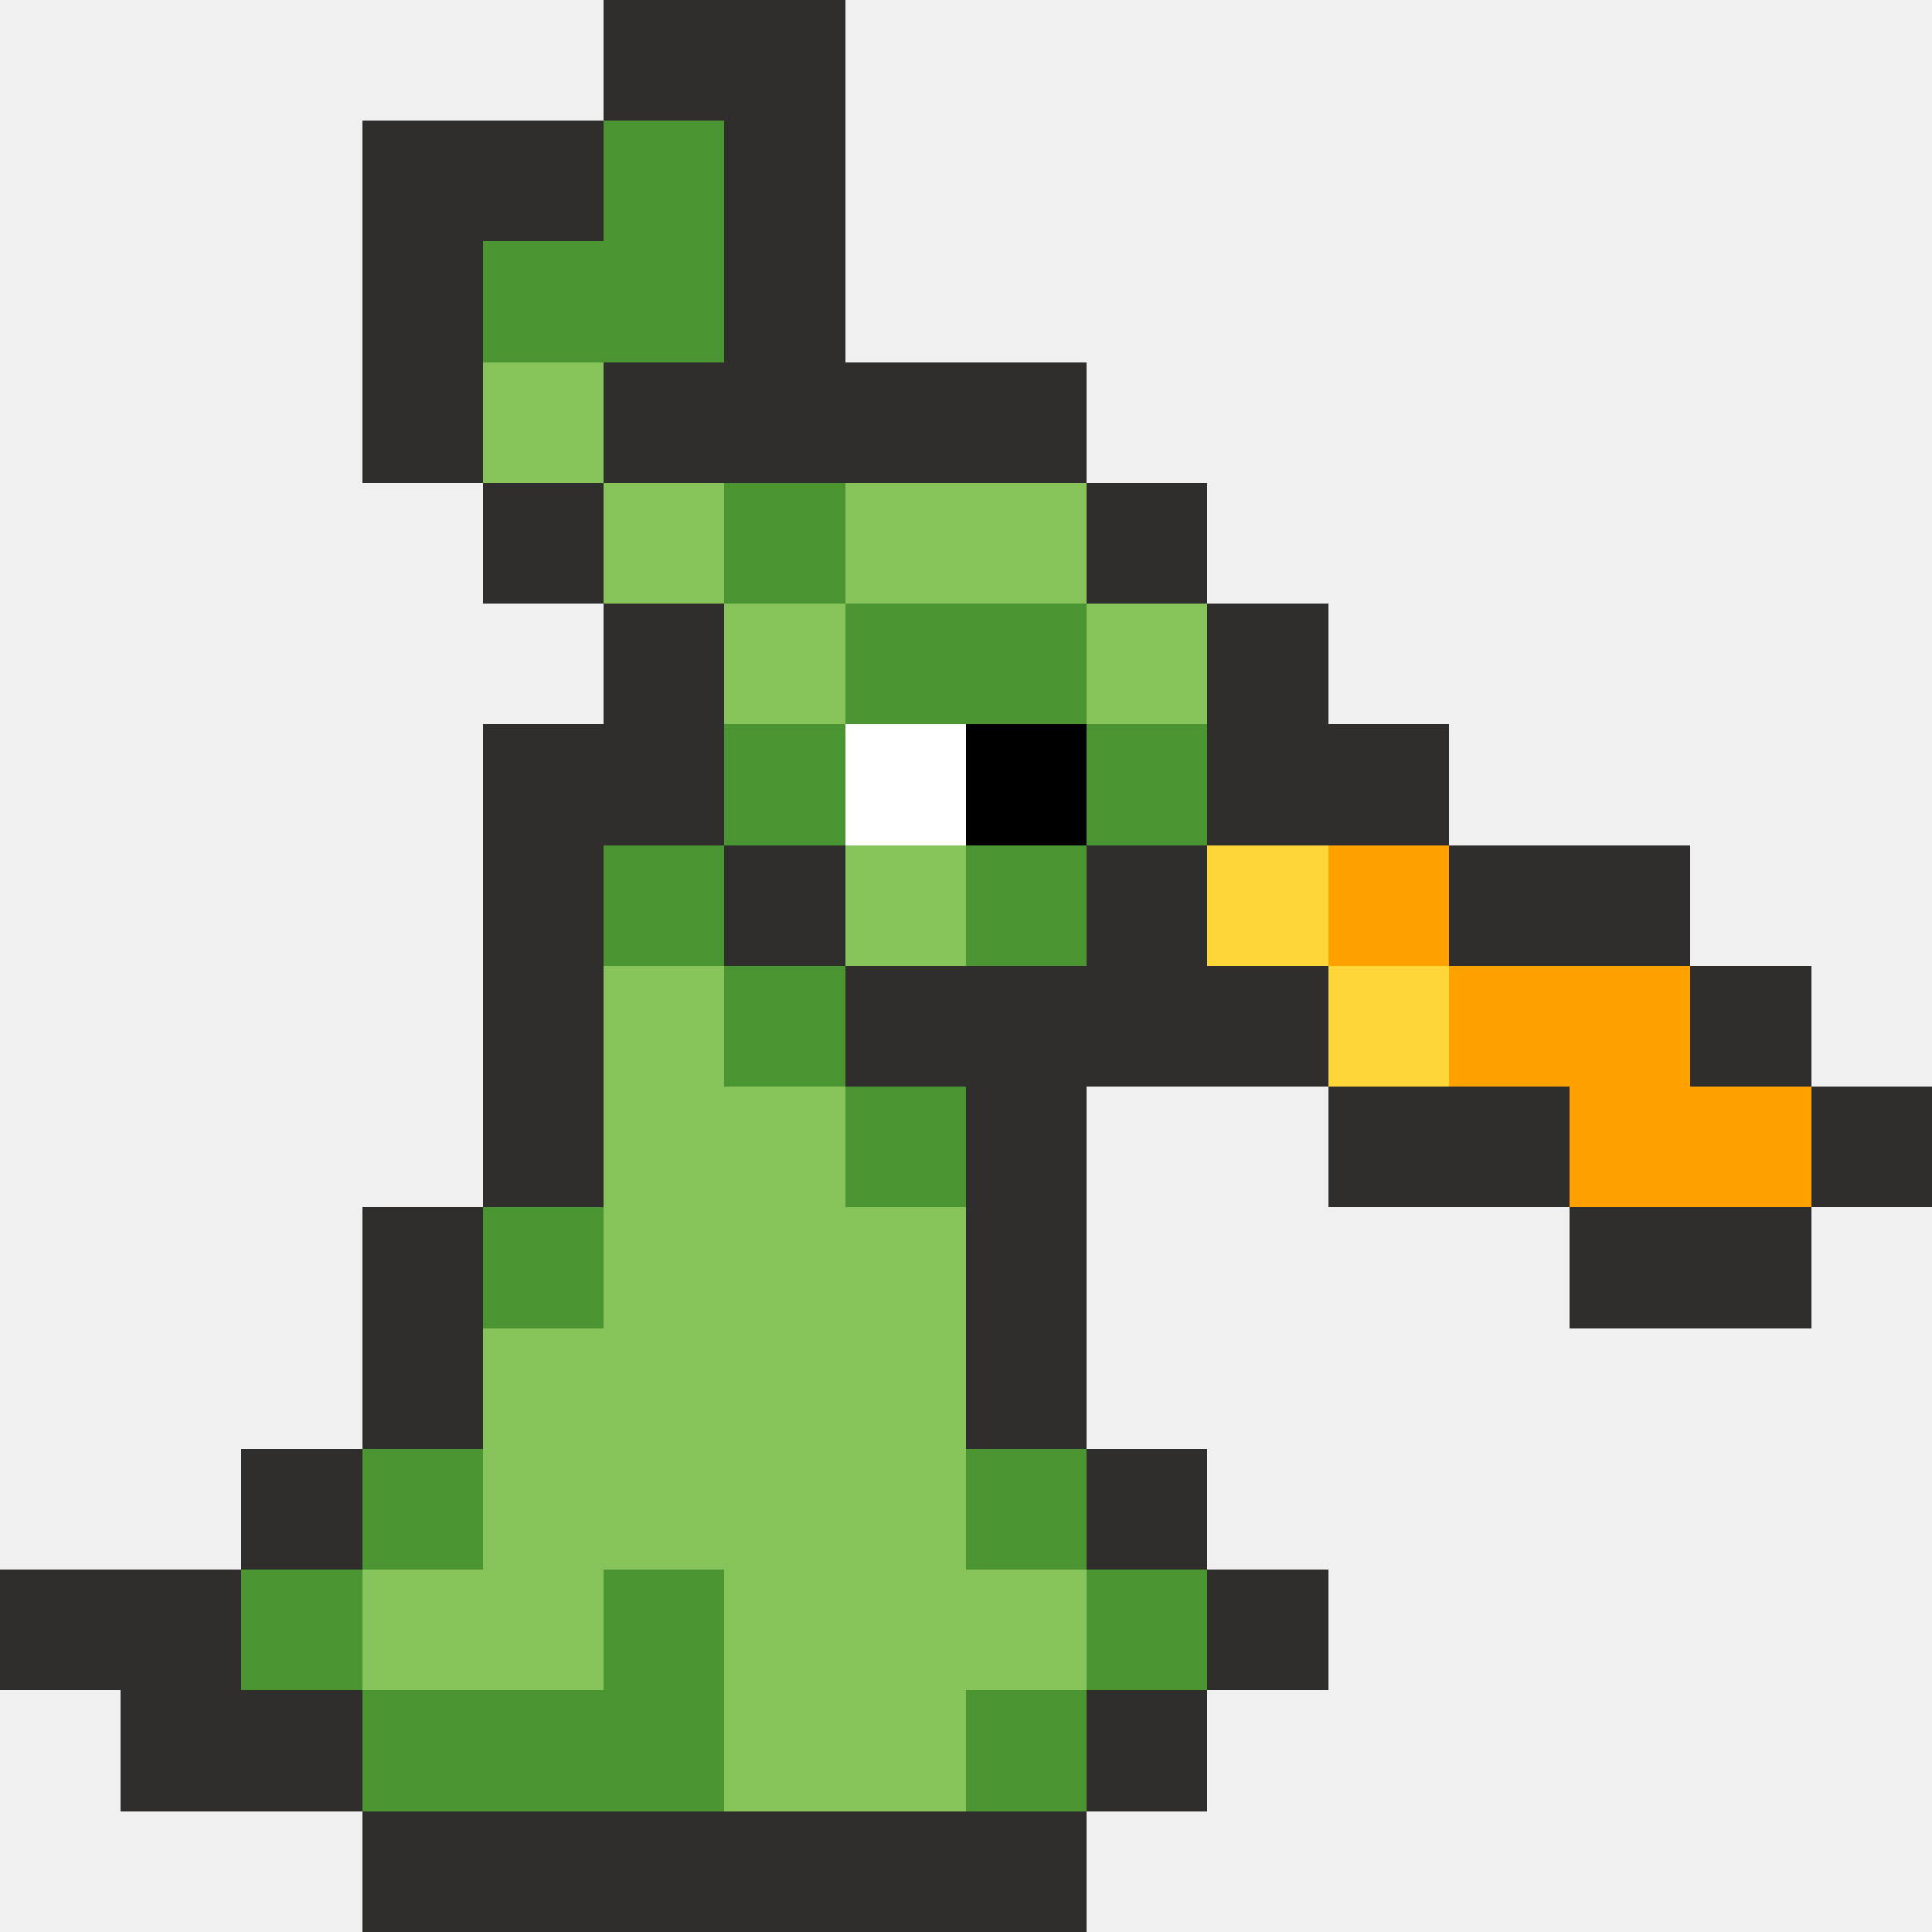
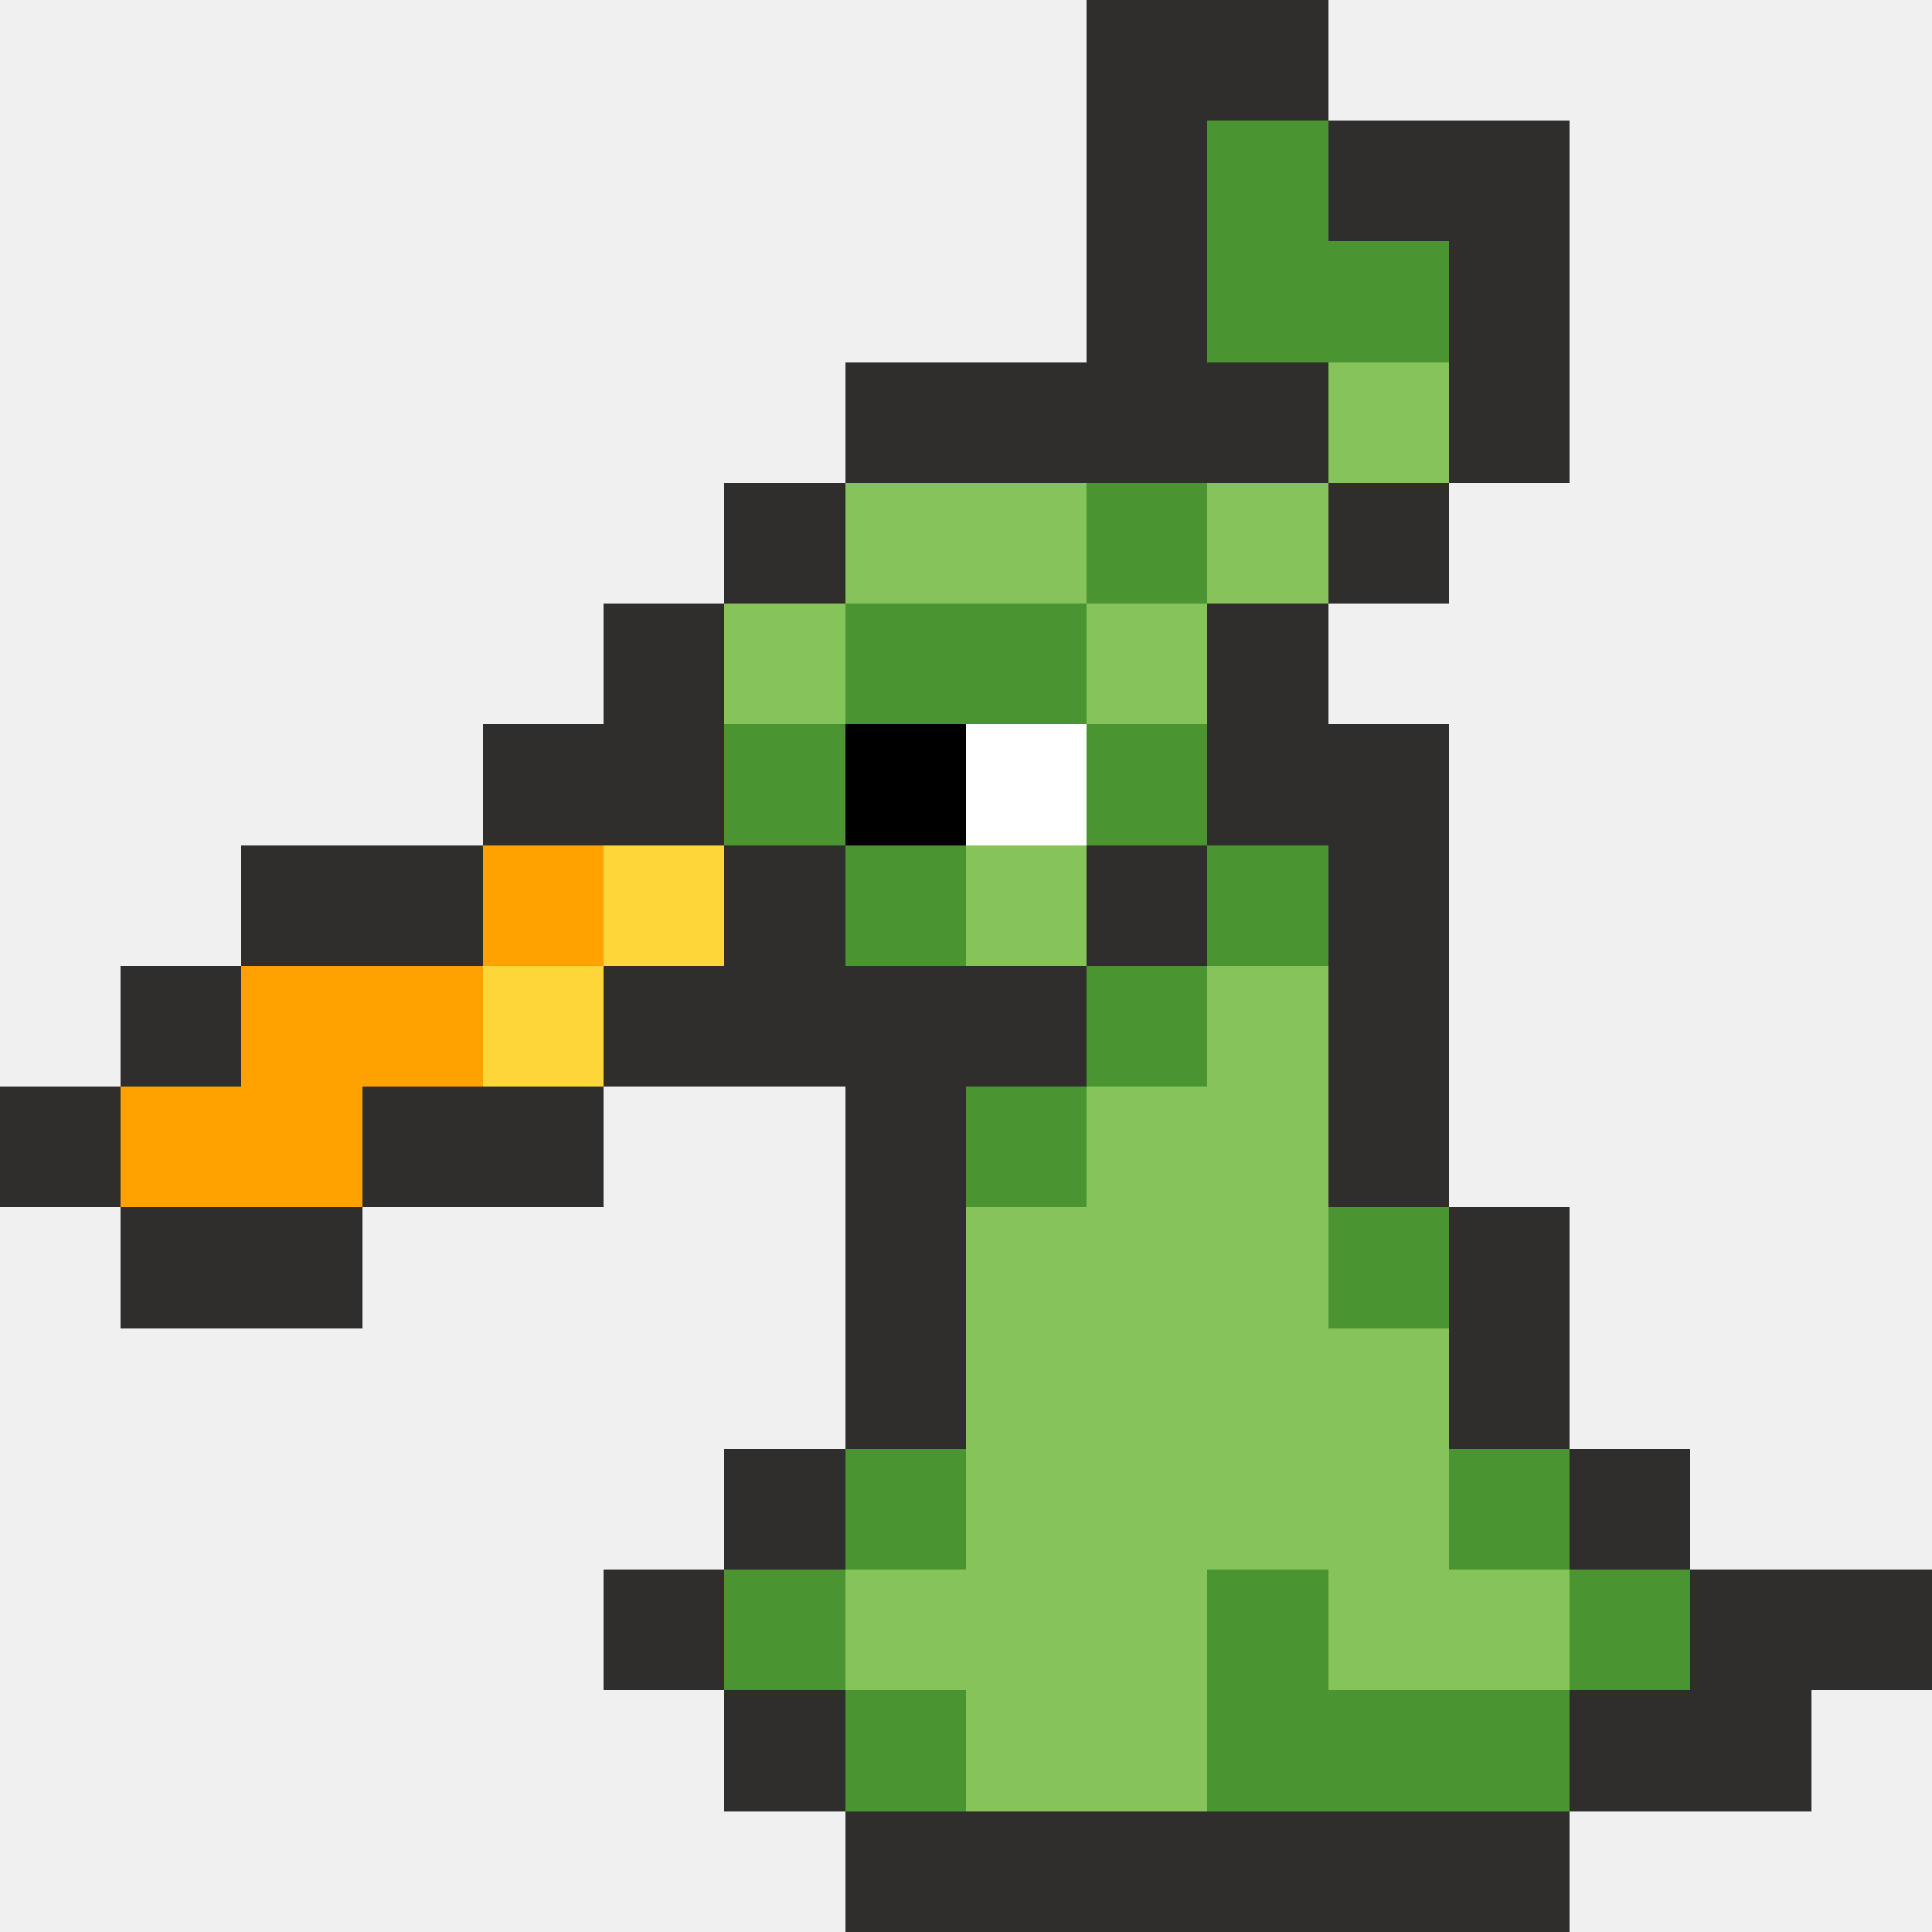
<svg xmlns="http://www.w3.org/2000/svg" viewBox="0 0 16 16" width="16" height="16" shape-rendering="crispEdges">
-   <rect x="5" y="0" width="2" height="1" fill="#2f2e2d" />
-   <rect x="3" y="1" width="2" height="1" fill="#2f2e2d" />
-   <rect x="5" y="1" width="1" height="1" fill="#4a9431" />
-   <rect x="6" y="1" width="1" height="1" fill="#2f2e2d" />
-   <rect x="3" y="2" width="1" height="1" fill="#2f2e2d" />
-   <rect x="4" y="2" width="2" height="1" fill="#4a9431" />
-   <rect x="6" y="2" width="1" height="1" fill="#2f2e2d" />
-   <rect x="3" y="3" width="1" height="1" fill="#2f2e2d" />
-   <rect x="4" y="3" width="1" height="1" fill="#86c35a" />
-   <rect x="5" y="3" width="4" height="1" fill="#2f2e2d" />
-   <rect x="4" y="4" width="1" height="1" fill="#2f2e2d" />
-   <rect x="5" y="4" width="1" height="1" fill="#86c35a" />
-   <rect x="6" y="4" width="1" height="1" fill="#4a9431" />
+   <rect x="9" y="0" width="2" height="1" fill="#2f2e2d" />
+   <rect x="9" y="1" width="1" height="1" fill="#2f2e2d" />
+   <rect x="10" y="1" width="1" height="1" fill="#4a9431" />
+   <rect x="11" y="1" width="2" height="1" fill="#2f2e2d" />
+   <rect x="9" y="2" width="1" height="1" fill="#2f2e2d" />
+   <rect x="10" y="2" width="2" height="1" fill="#4a9431" />
+   <rect x="12" y="2" width="1" height="1" fill="#2f2e2d" />
+   <rect x="7" y="3" width="4" height="1" fill="#2f2e2d" />
+   <rect x="11" y="3" width="1" height="1" fill="#86c35a" />
+   <rect x="12" y="3" width="1" height="1" fill="#2f2e2d" />
+   <rect x="6" y="4" width="1" height="1" fill="#2f2e2d" />
  <rect x="7" y="4" width="2" height="1" fill="#86c35a" />
-   <rect x="9" y="4" width="1" height="1" fill="#2f2e2d" />
+   <rect x="9" y="4" width="1" height="1" fill="#4a9431" />
+   <rect x="10" y="4" width="1" height="1" fill="#86c35a" />
+   <rect x="11" y="4" width="1" height="1" fill="#2f2e2d" />
  <rect x="5" y="5" width="1" height="1" fill="#2f2e2d" />
  <rect x="6" y="5" width="1" height="1" fill="#86c35a" />
  <rect x="7" y="5" width="2" height="1" fill="#4a9431" />
  <rect x="9" y="5" width="1" height="1" fill="#86c35a" />
  <rect x="10" y="5" width="1" height="1" fill="#2f2e2d" />
  <rect x="4" y="6" width="2" height="1" fill="#2f2e2d" />
  <rect x="6" y="6" width="1" height="1" fill="#4a9431" />
-   <rect x="7" y="6" width="1" height="1" fill="#ffffff" />
-   <rect x="8" y="6" width="1" height="1" fill="#000000" />
+   <rect x="7" y="6" width="1" height="1" fill="#000000" />
+   <rect x="8" y="6" width="1" height="1" fill="#ffffff" />
  <rect x="9" y="6" width="1" height="1" fill="#4a9431" />
  <rect x="10" y="6" width="2" height="1" fill="#2f2e2d" />
-   <rect x="4" y="7" width="1" height="1" fill="#2f2e2d" />
-   <rect x="5" y="7" width="1" height="1" fill="#4a9431" />
+   <rect x="2" y="7" width="2" height="1" fill="#2f2e2d" />
+   <rect x="4" y="7" width="1" height="1" fill="#ffa200" />
+   <rect x="5" y="7" width="1" height="1" fill="#ffd639" />
  <rect x="6" y="7" width="1" height="1" fill="#2f2e2d" />
-   <rect x="7" y="7" width="1" height="1" fill="#86c35a" />
-   <rect x="8" y="7" width="1" height="1" fill="#4a9431" />
+   <rect x="7" y="7" width="1" height="1" fill="#4a9431" />
+   <rect x="8" y="7" width="1" height="1" fill="#86c35a" />
  <rect x="9" y="7" width="1" height="1" fill="#2f2e2d" />
-   <rect x="10" y="7" width="1" height="1" fill="#ffd639" />
-   <rect x="11" y="7" width="1" height="1" fill="#ffa200" />
-   <rect x="12" y="7" width="2" height="1" fill="#2f2e2d" />
-   <rect x="4" y="8" width="1" height="1" fill="#2f2e2d" />
-   <rect x="5" y="8" width="1" height="1" fill="#86c35a" />
-   <rect x="6" y="8" width="1" height="1" fill="#4a9431" />
-   <rect x="7" y="8" width="4" height="1" fill="#2f2e2d" />
-   <rect x="11" y="8" width="1" height="1" fill="#ffd639" />
-   <rect x="12" y="8" width="2" height="1" fill="#ffa200" />
-   <rect x="14" y="8" width="1" height="1" fill="#2f2e2d" />
-   <rect x="4" y="9" width="1" height="1" fill="#2f2e2d" />
-   <rect x="5" y="9" width="2" height="1" fill="#86c35a" />
-   <rect x="7" y="9" width="1" height="1" fill="#4a9431" />
-   <rect x="8" y="9" width="1" height="1" fill="#2f2e2d" />
-   <rect x="11" y="9" width="2" height="1" fill="#2f2e2d" />
-   <rect x="13" y="9" width="2" height="1" fill="#ffa200" />
-   <rect x="15" y="9" width="1" height="1" fill="#2f2e2d" />
-   <rect x="3" y="10" width="1" height="1" fill="#2f2e2d" />
-   <rect x="4" y="10" width="1" height="1" fill="#4a9431" />
-   <rect x="5" y="10" width="3" height="1" fill="#86c35a" />
-   <rect x="8" y="10" width="1" height="1" fill="#2f2e2d" />
-   <rect x="13" y="10" width="2" height="1" fill="#2f2e2d" />
-   <rect x="3" y="11" width="1" height="1" fill="#2f2e2d" />
-   <rect x="4" y="11" width="4" height="1" fill="#86c35a" />
-   <rect x="8" y="11" width="1" height="1" fill="#2f2e2d" />
-   <rect x="2" y="12" width="1" height="1" fill="#2f2e2d" />
-   <rect x="3" y="12" width="1" height="1" fill="#4a9431" />
-   <rect x="4" y="12" width="4" height="1" fill="#86c35a" />
-   <rect x="8" y="12" width="1" height="1" fill="#4a9431" />
-   <rect x="9" y="12" width="1" height="1" fill="#2f2e2d" />
-   <rect x="0" y="13" width="2" height="1" fill="#2f2e2d" />
-   <rect x="2" y="13" width="1" height="1" fill="#4a9431" />
-   <rect x="3" y="13" width="2" height="1" fill="#86c35a" />
-   <rect x="5" y="13" width="1" height="1" fill="#4a9431" />
-   <rect x="6" y="13" width="3" height="1" fill="#86c35a" />
-   <rect x="9" y="13" width="1" height="1" fill="#4a9431" />
-   <rect x="10" y="13" width="1" height="1" fill="#2f2e2d" />
-   <rect x="1" y="14" width="2" height="1" fill="#2f2e2d" />
-   <rect x="3" y="14" width="3" height="1" fill="#4a9431" />
-   <rect x="6" y="14" width="2" height="1" fill="#86c35a" />
-   <rect x="8" y="14" width="1" height="1" fill="#4a9431" />
-   <rect x="9" y="14" width="1" height="1" fill="#2f2e2d" />
-   <rect x="3" y="15" width="6" height="1" fill="#2f2e2d" />
+   <rect x="10" y="7" width="1" height="1" fill="#4a9431" />
+   <rect x="11" y="7" width="1" height="1" fill="#2f2e2d" />
+   <rect x="1" y="8" width="1" height="1" fill="#2f2e2d" />
+   <rect x="2" y="8" width="2" height="1" fill="#ffa200" />
+   <rect x="4" y="8" width="1" height="1" fill="#ffd639" />
+   <rect x="5" y="8" width="4" height="1" fill="#2f2e2d" />
+   <rect x="9" y="8" width="1" height="1" fill="#4a9431" />
+   <rect x="10" y="8" width="1" height="1" fill="#86c35a" />
+   <rect x="11" y="8" width="1" height="1" fill="#2f2e2d" />
+   <rect x="0" y="9" width="1" height="1" fill="#2f2e2d" />
+   <rect x="1" y="9" width="2" height="1" fill="#ffa200" />
+   <rect x="3" y="9" width="2" height="1" fill="#2f2e2d" />
+   <rect x="7" y="9" width="1" height="1" fill="#2f2e2d" />
+   <rect x="8" y="9" width="1" height="1" fill="#4a9431" />
+   <rect x="9" y="9" width="2" height="1" fill="#86c35a" />
+   <rect x="11" y="9" width="1" height="1" fill="#2f2e2d" />
+   <rect x="1" y="10" width="2" height="1" fill="#2f2e2d" />
+   <rect x="7" y="10" width="1" height="1" fill="#2f2e2d" />
+   <rect x="8" y="10" width="3" height="1" fill="#86c35a" />
+   <rect x="11" y="10" width="1" height="1" fill="#4a9431" />
+   <rect x="12" y="10" width="1" height="1" fill="#2f2e2d" />
+   <rect x="7" y="11" width="1" height="1" fill="#2f2e2d" />
+   <rect x="8" y="11" width="4" height="1" fill="#86c35a" />
+   <rect x="12" y="11" width="1" height="1" fill="#2f2e2d" />
+   <rect x="6" y="12" width="1" height="1" fill="#2f2e2d" />
+   <rect x="7" y="12" width="1" height="1" fill="#4a9431" />
+   <rect x="8" y="12" width="4" height="1" fill="#86c35a" />
+   <rect x="12" y="12" width="1" height="1" fill="#4a9431" />
+   <rect x="13" y="12" width="1" height="1" fill="#2f2e2d" />
+   <rect x="5" y="13" width="1" height="1" fill="#2f2e2d" />
+   <rect x="6" y="13" width="1" height="1" fill="#4a9431" />
+   <rect x="7" y="13" width="3" height="1" fill="#86c35a" />
+   <rect x="10" y="13" width="1" height="1" fill="#4a9431" />
+   <rect x="11" y="13" width="2" height="1" fill="#86c35a" />
+   <rect x="13" y="13" width="1" height="1" fill="#4a9431" />
+   <rect x="14" y="13" width="2" height="1" fill="#2f2e2d" />
+   <rect x="6" y="14" width="1" height="1" fill="#2f2e2d" />
+   <rect x="7" y="14" width="1" height="1" fill="#4a9431" />
+   <rect x="8" y="14" width="2" height="1" fill="#86c35a" />
+   <rect x="10" y="14" width="3" height="1" fill="#4a9431" />
+   <rect x="13" y="14" width="2" height="1" fill="#2f2e2d" />
+   <rect x="7" y="15" width="6" height="1" fill="#2f2e2d" />
</svg>
